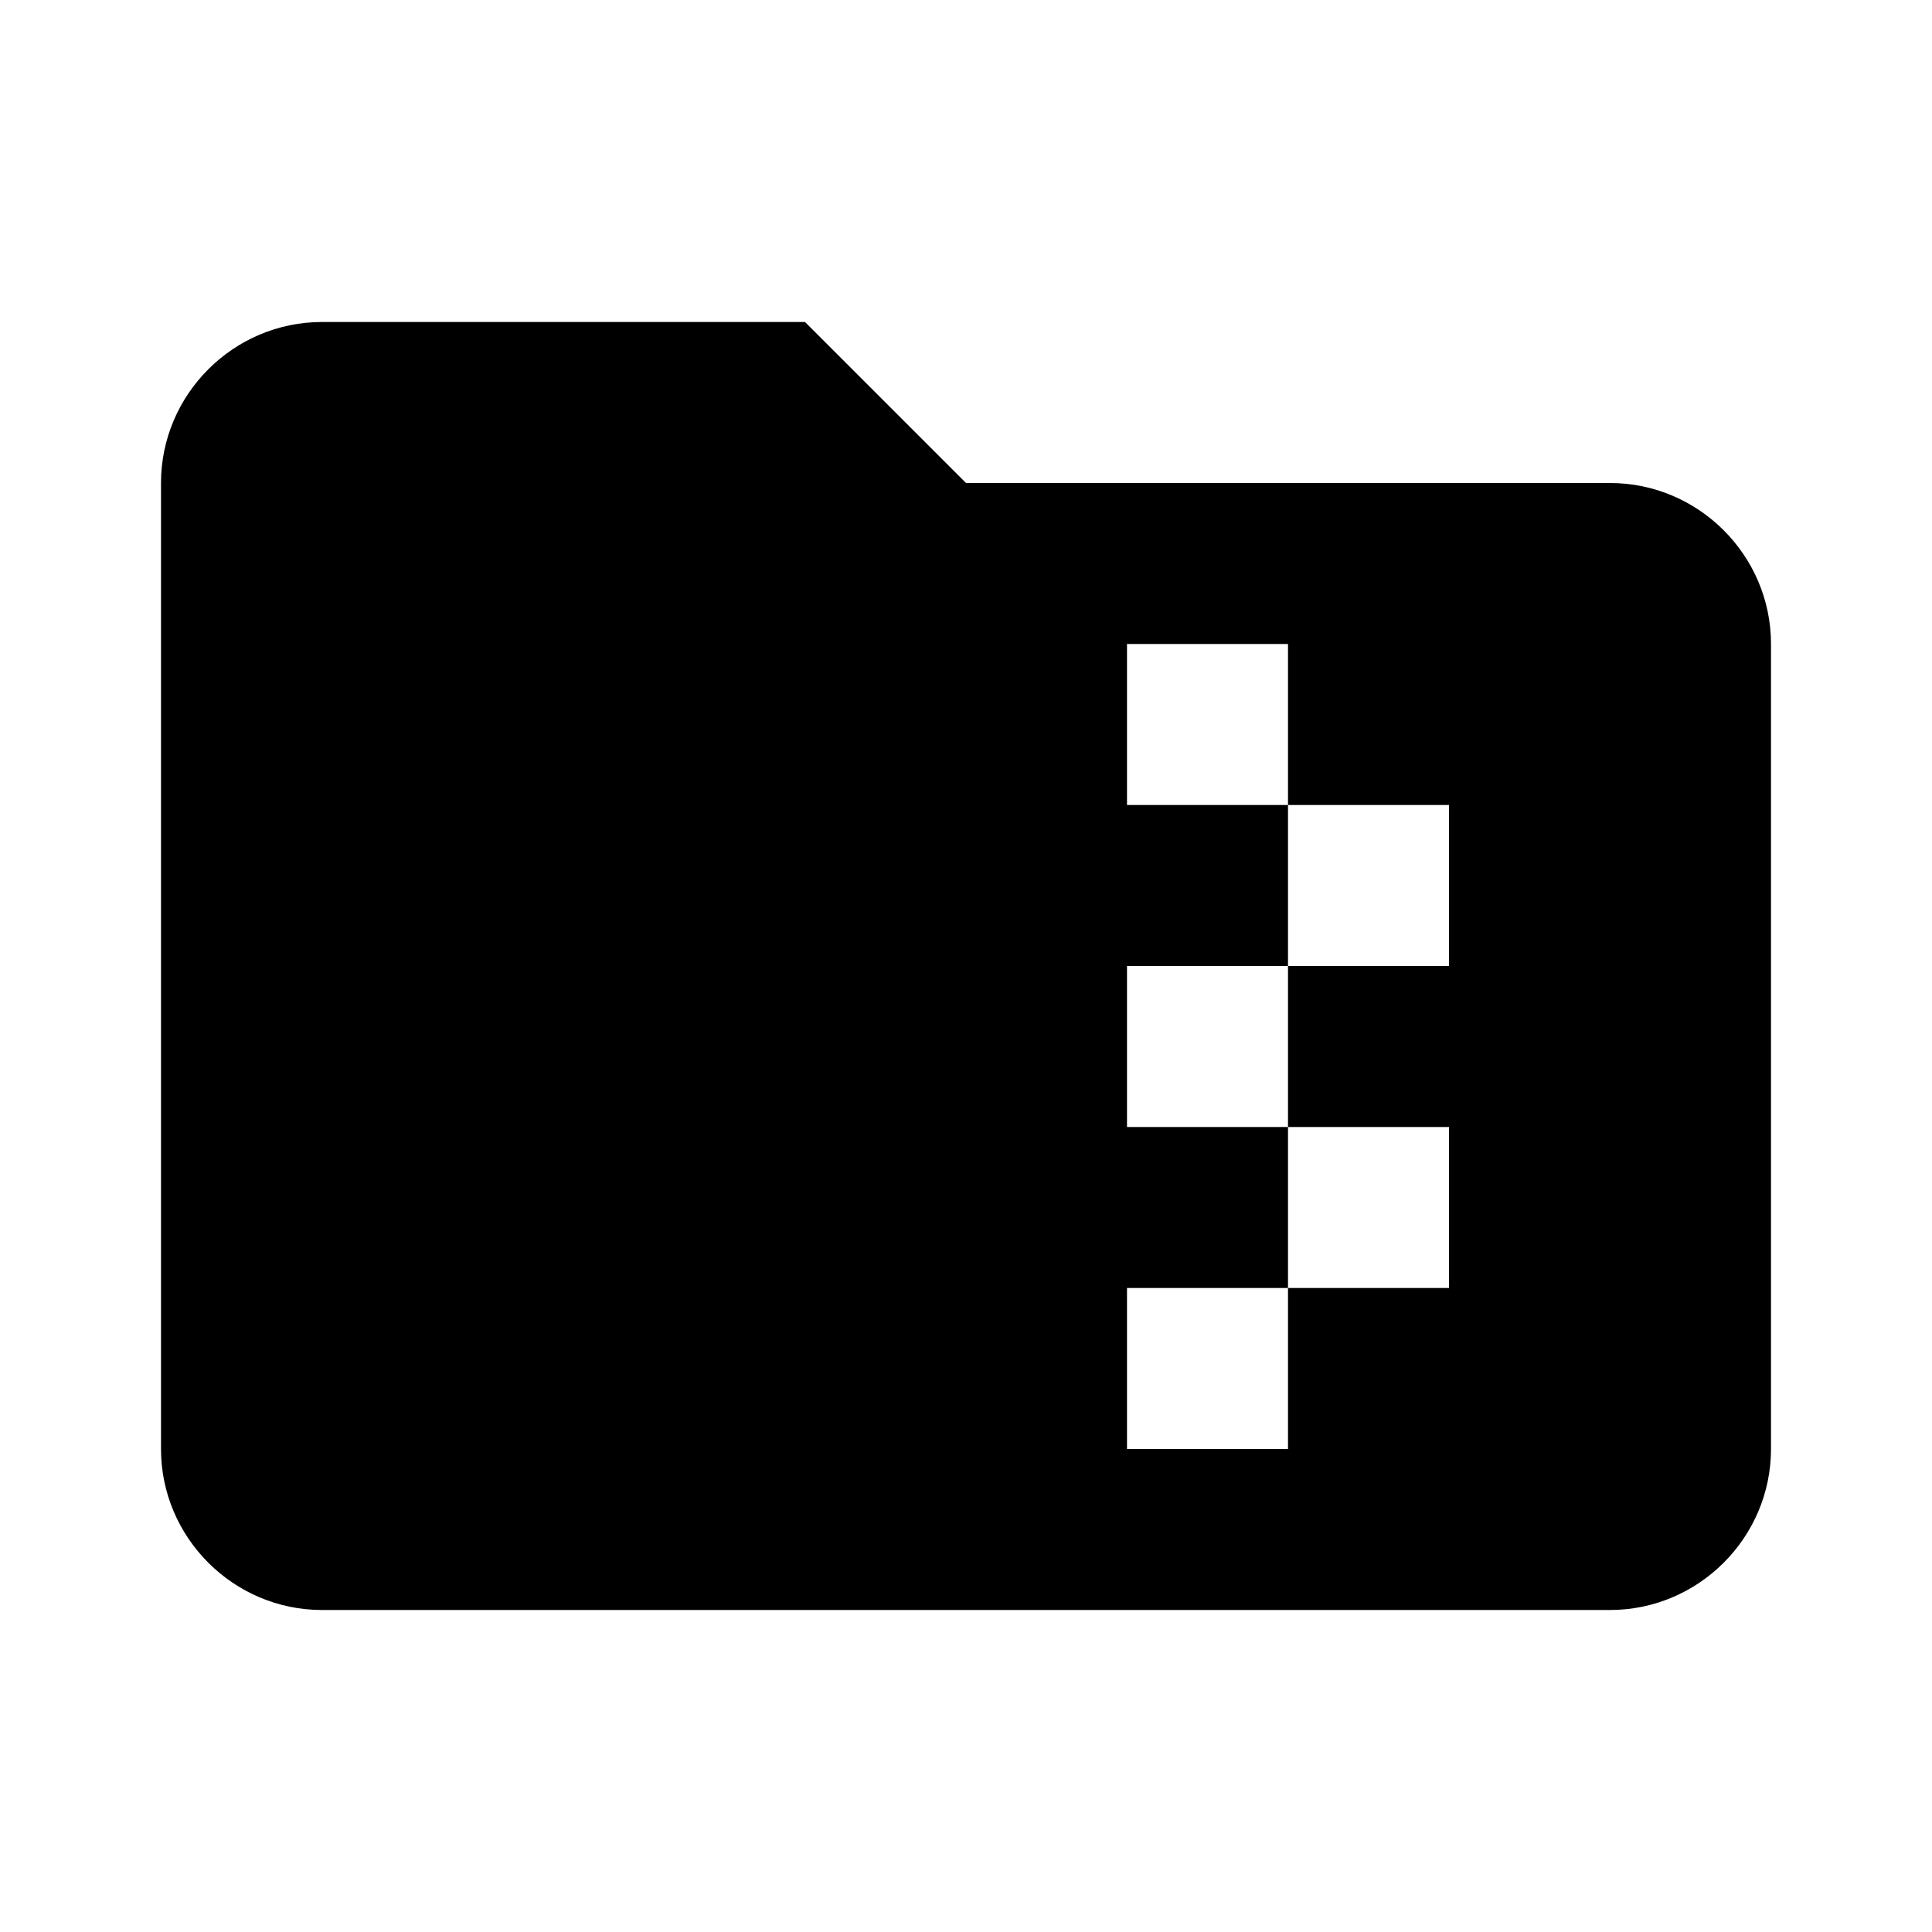
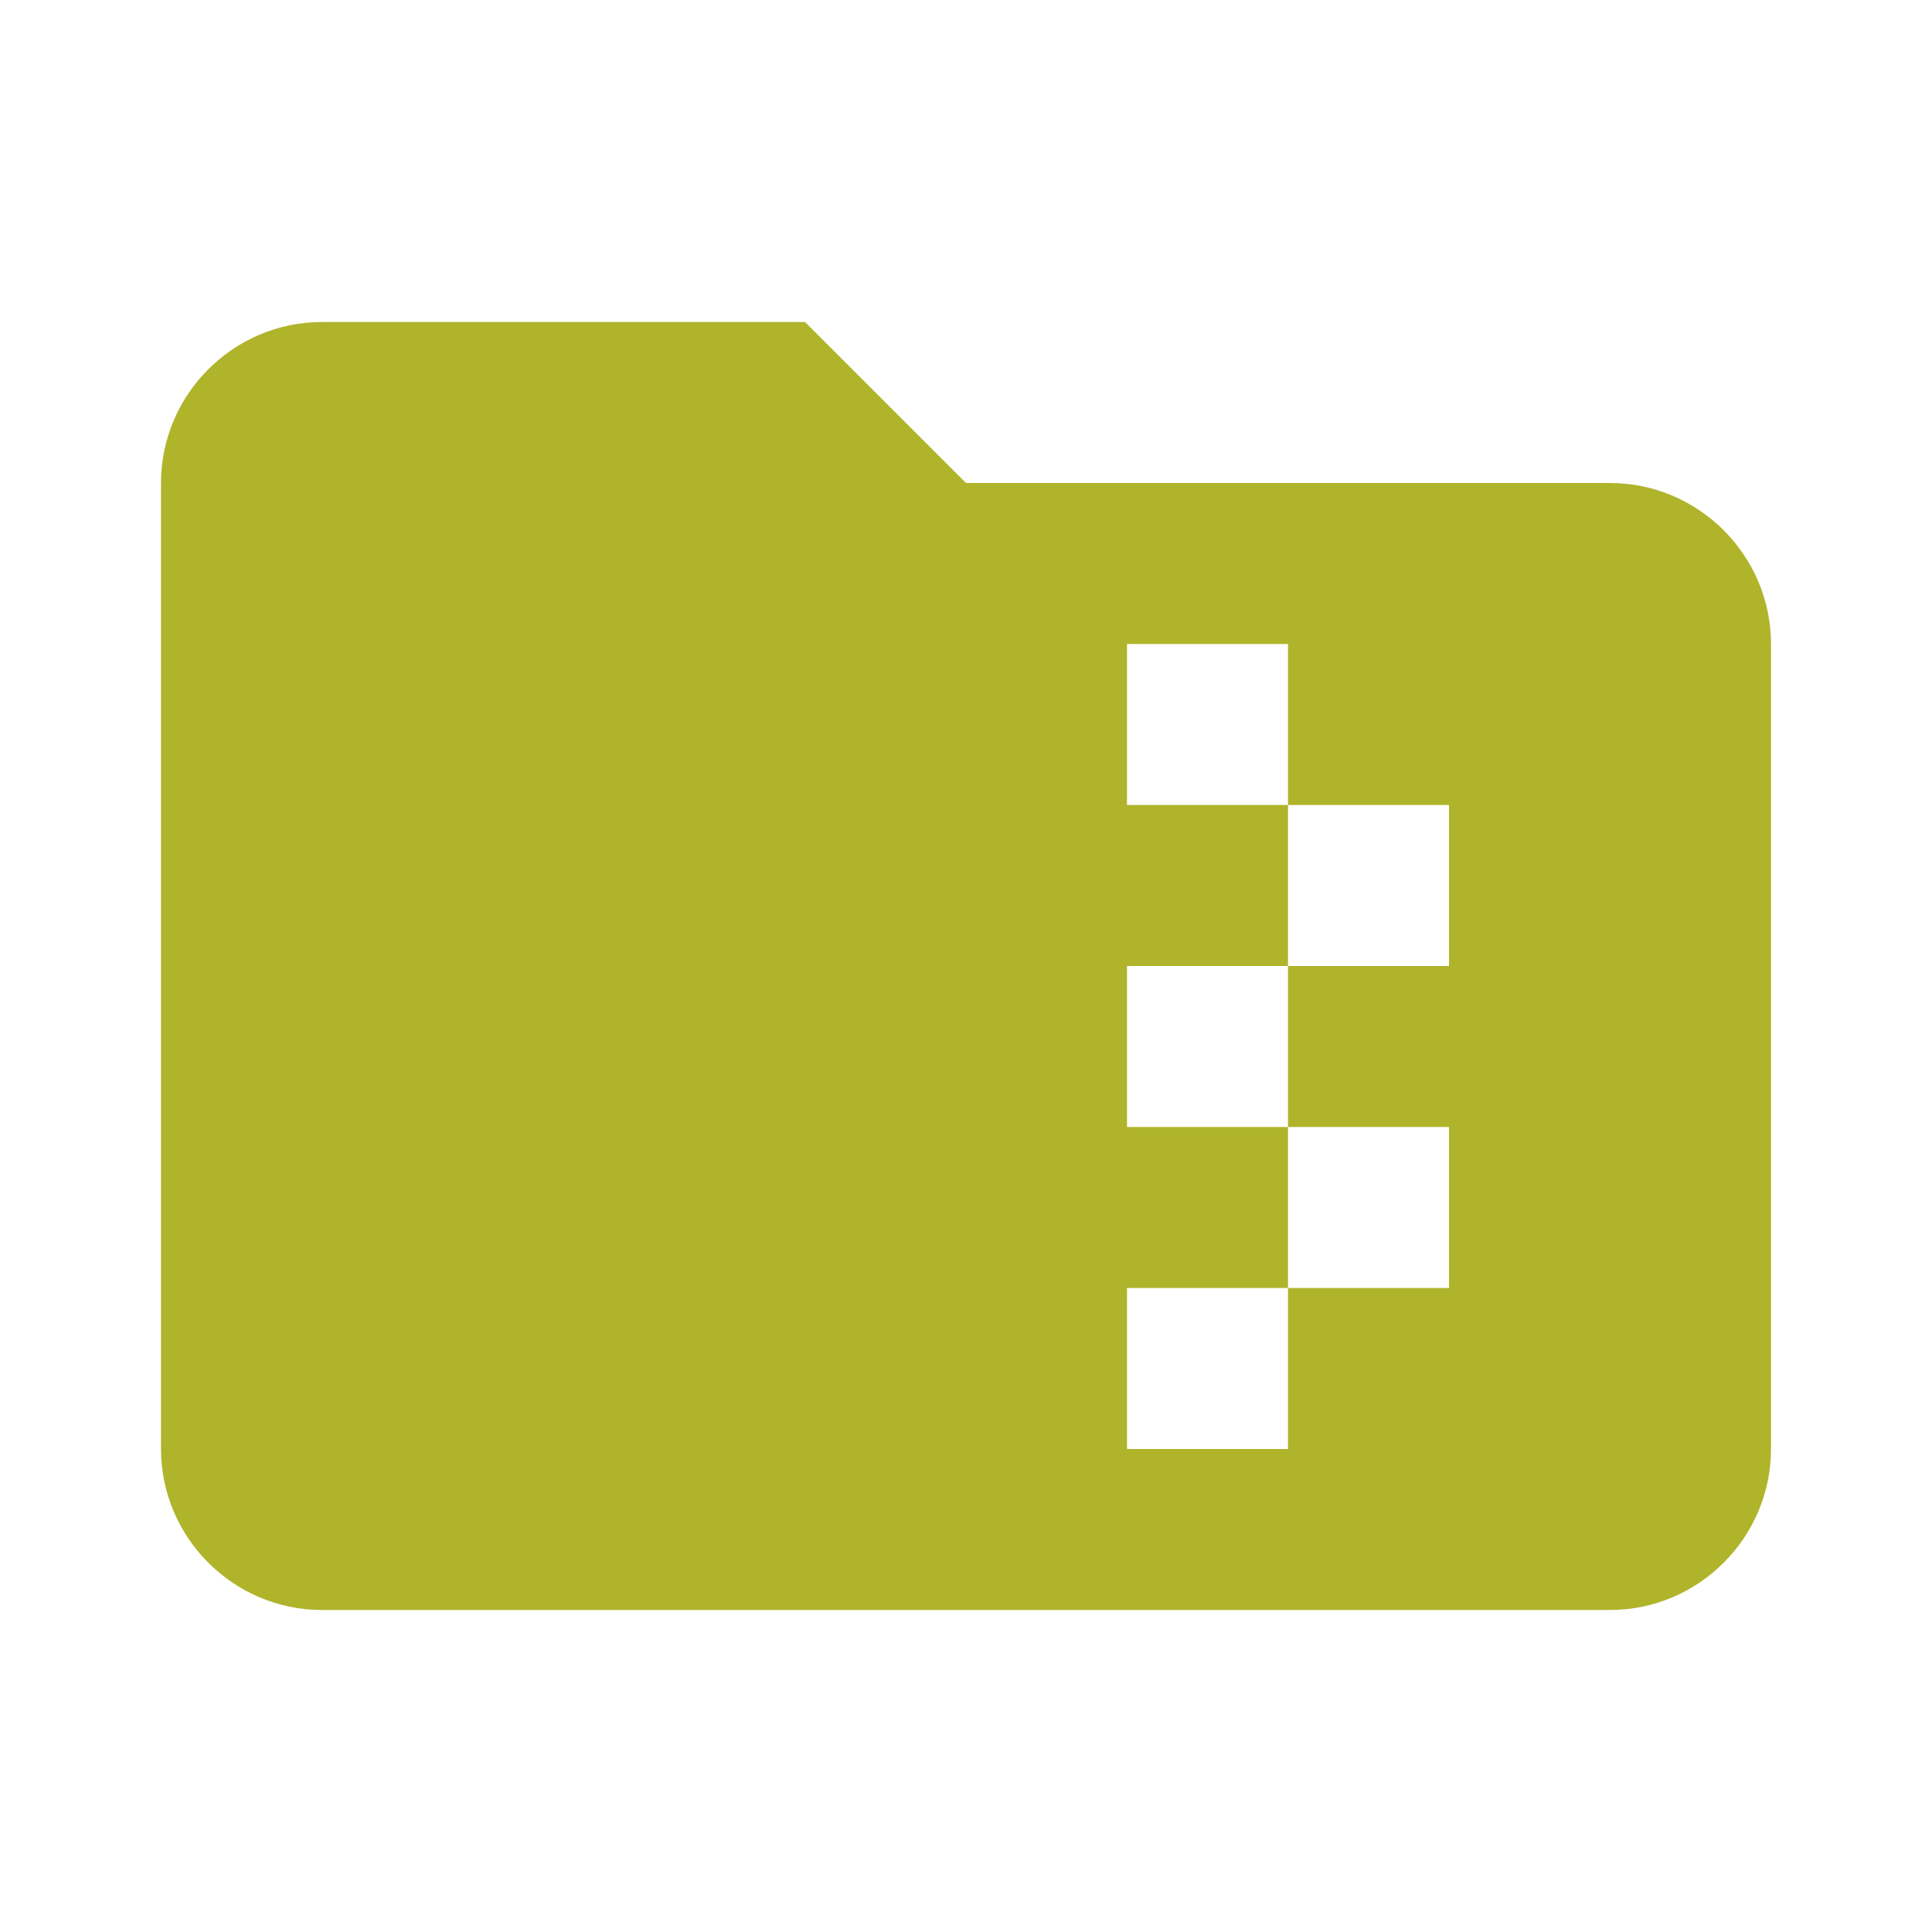
<svg xmlns="http://www.w3.org/2000/svg" version="1.1" width="24" height="24" viewBox="0 0 24 24">
-   <path d="M20 6H12L10 4H4C2.9 4 2 4.9 2 6V18C2 19.1 2.9 20 4 20H20C21.1 20 22 19.1 22 18V8C22 6.9 21.1 6 20 6M18 12H16V14H18V16H16V18H14V16H16V14H14V12H16V10H14V8H16V10H18V12Z" />
+   <path fill="#AFB42B" d="M20 6H12L10 4H4C2.9 4 2 4.9 2 6V18C2 19.1 2.9 20 4 20H20C21.1 20 22 19.1 22 18V8C22 6.9 21.1 6 20 6M18 12H16V14H18V16H16V18H14V16H16V14H14V12H16V10H14V8H16V10H18V12Z" />
</svg>
